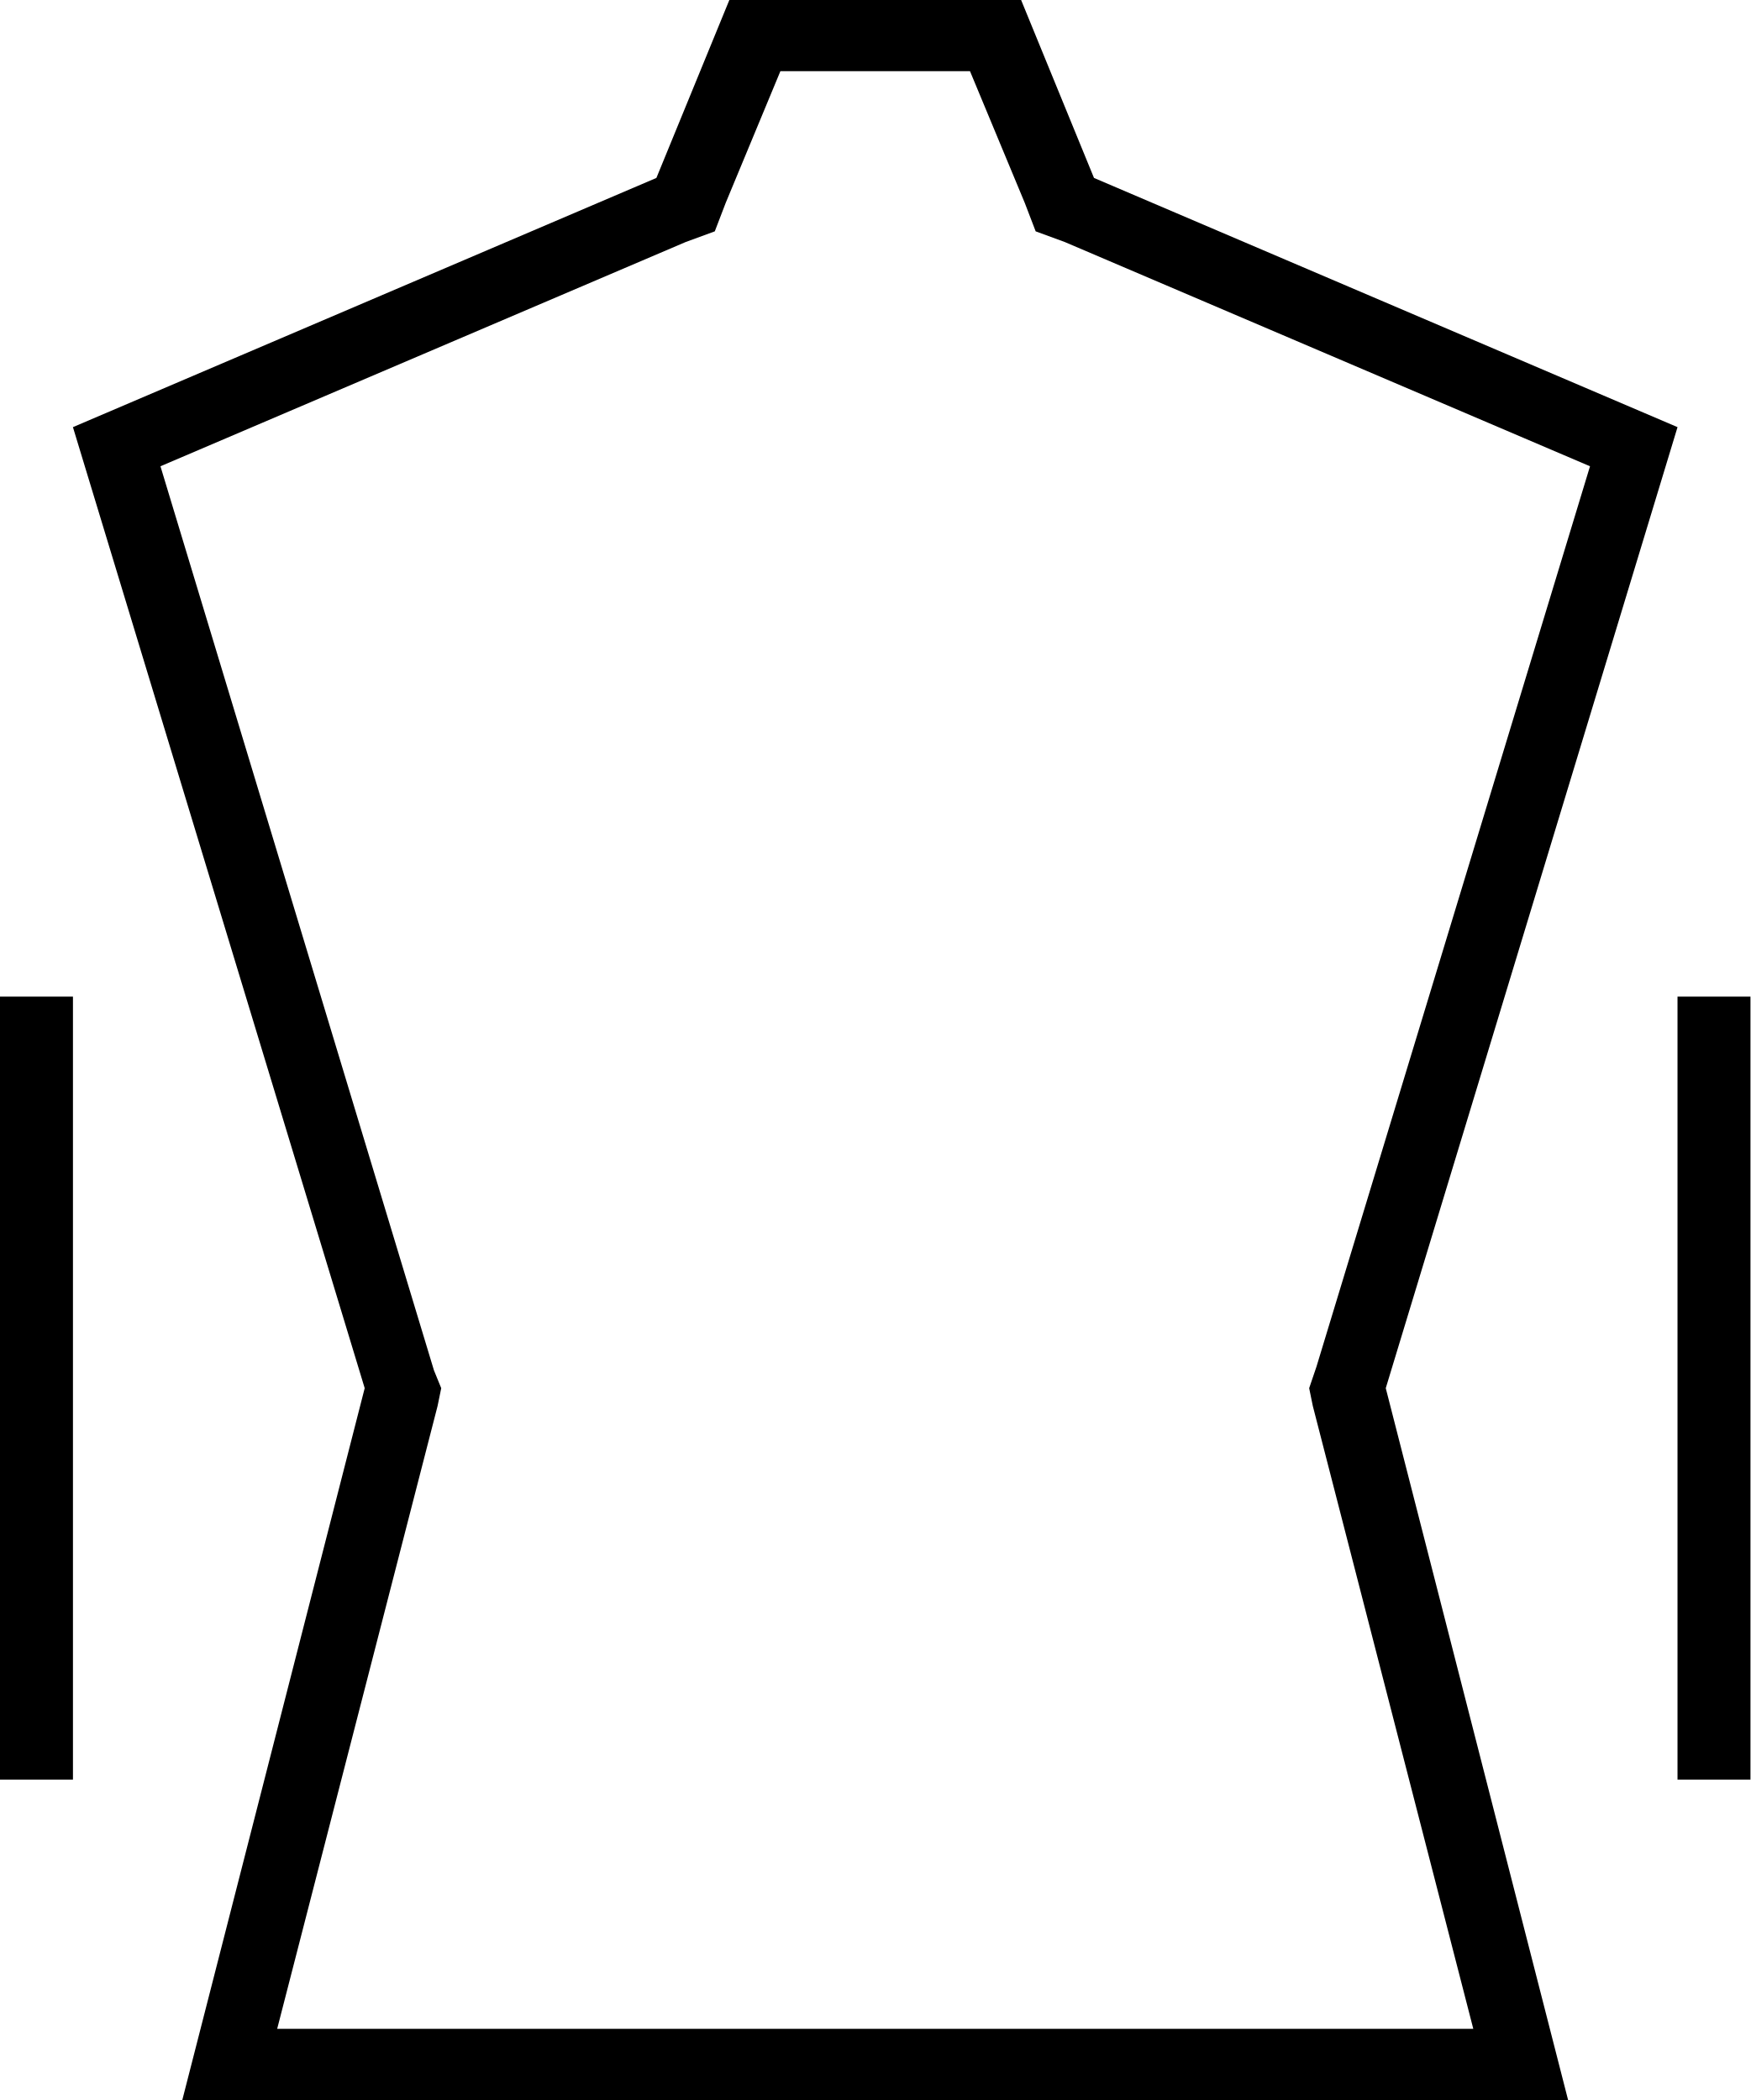
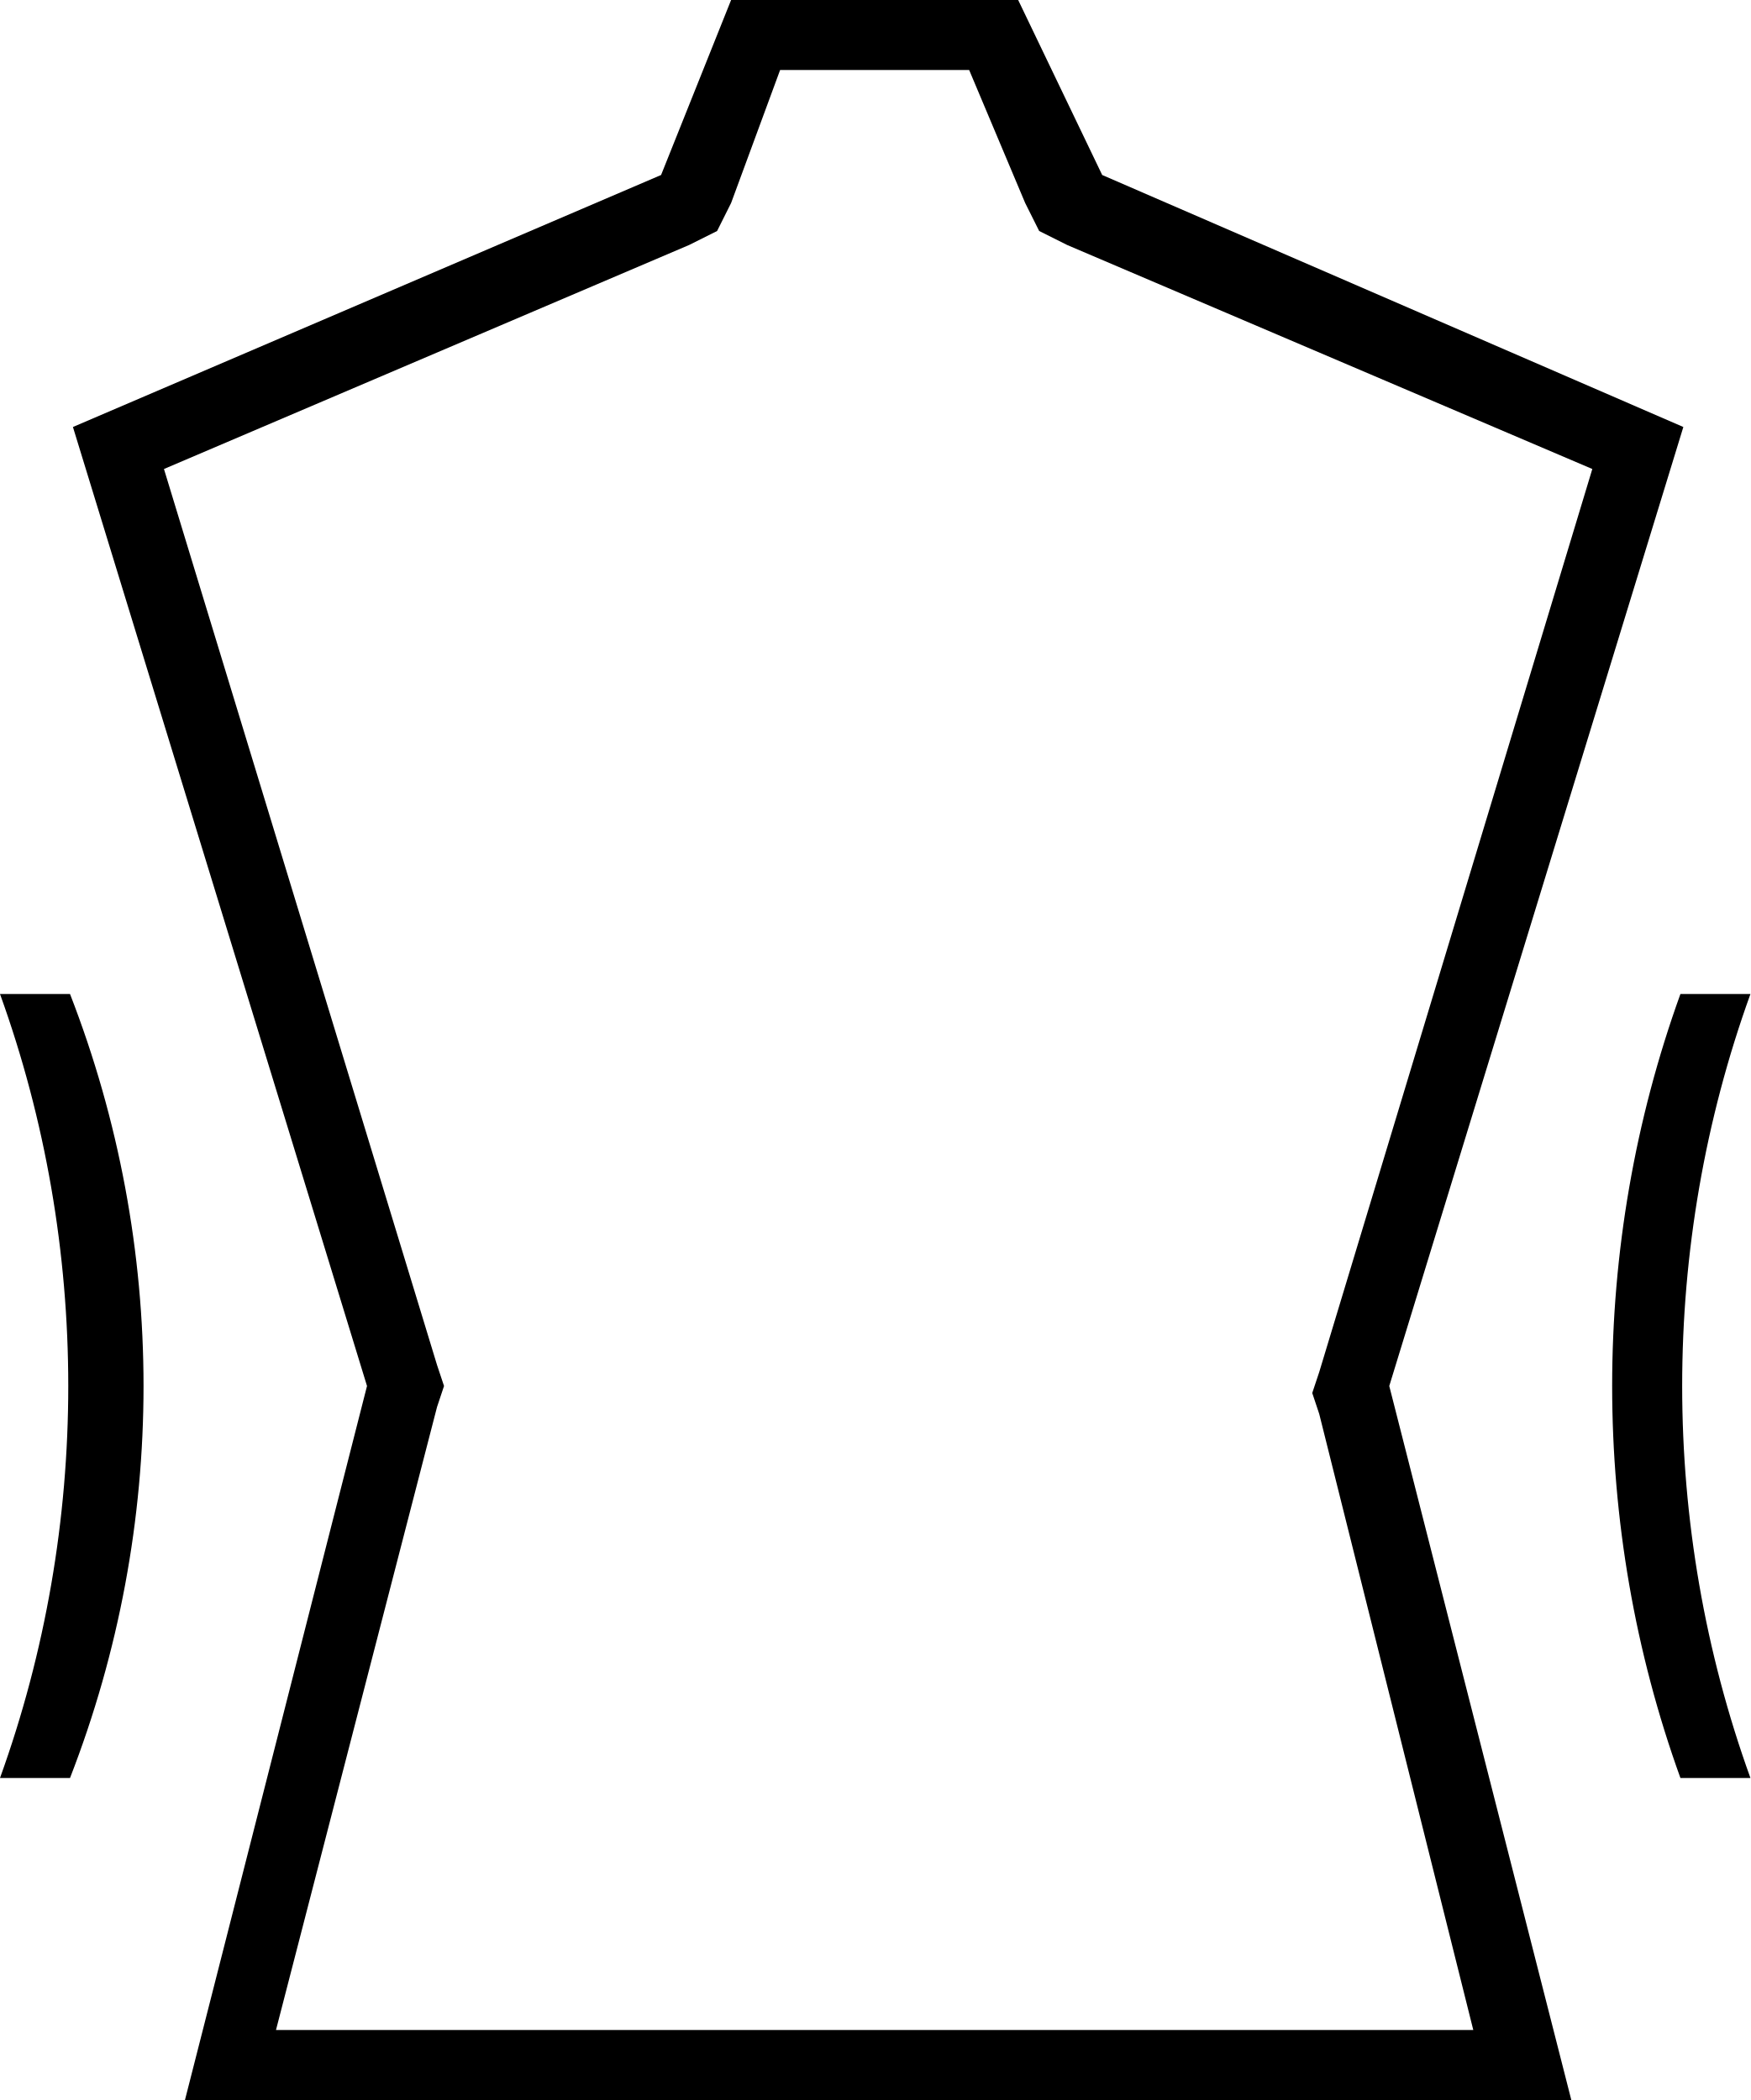
- <svg xmlns="http://www.w3.org/2000/svg" width="25px" height="30px" viewBox="0 0 25 30" version="1.1">
-   <defs />
-   <g id="Page-1" stroke="none" stroke-width="1" fill="none" fill-rule="evenodd">
-     <g id="Карточка-товара" transform="translate(-1175, -1082)" fill-rule="nonzero" fill="#000000">
-       <g id="icon_hape" transform="translate(1175, 1082)">
+ <svg xmlns="http://www.w3.org/2000/svg" version="1.1" id="Layer_1" x="0px" y="0px" width="25px" height="30px" viewBox="0 0 25 30" style="enable-background:new 0 0 25 30;" xml:space="preserve">
+   <g id="Page-1">
+     <g id="Карточка-товара" transform="translate(-1175, -1037)">
+       <g id="icon_slim" transform="translate(1175, 1037)">
        <g id="Group">
          <g id="Layer_5_" transform="translate(1.041667, 0)">
            <g id="Layer">
-               <path d="M12.812,1.017 L13.594,2.898 L13.75,3.305 L14.167,3.458 L21.667,6.661 L17.76,19.525 L17.656,19.831 L17.708,20.085 L20,28.983 L2.917,28.983 L5.208,20.085 L5.26,19.831 L5.156,19.576 L1.25,6.661 L8.75,3.458 L9.167,3.305 L9.323,2.898 L10.104,1.017 L12.812,1.017 L12.812,1.017 Z M13.542,0 L9.375,0 L8.333,2.542 L0,6.102 L4.167,19.831 L1.562,30 L21.354,30 L18.75,19.831 L22.917,6.102 L14.583,2.542 L13.542,0 L13.542,0 Z" id="Shape" />
+               <path id="Shape" d="M12.8,1l0.8,1.9l0.2,0.4l0.4,0.2l7.5,3.2l-3.9,12.9l-0.1,0.3l0.1,0.3L20,29H2.9l2.3-8.9l0.1-0.3l-0.1-0.3        L1.3,6.7l7.5-3.2l0.4-0.2l0.2-0.4L10.1,1H12.8L12.8,1z M13.5,0H9.4l-1,2.5L0,6.1l4.2,13.7L1.6,30h19.8l-2.6-10.2l4.2-13.7        l-8.3-3.6L13.5,0L13.5,0z" />
            </g>
          </g>
-           <g id="Layer_4_" transform="translate(23.95833, 14.23729)">
-             <g id="Layer_1_">
-               <rect id="Rectangle-path" x="0" y="0" width="1.042" height="11.186" />
-             </g>
+           <g>
+             <path d="M25,14.2h-1l0,0c-1.3,3.6-1.3,7.6,0,11.2l0,0h1l0,0C23.7,21.8,23.7,17.8,25,14.2L25,14.2z" />
          </g>
-           <g id="Layer_3_" transform="translate(0, 14.23729)">
-             <g id="Layer_2_">
-               <rect id="Rectangle-path" x="0" y="0" width="1.042" height="11.186" />
-             </g>
+           <g>
+             <path d="M1,14.2H0l0,0c1.3,3.6,1.3,7.6,0,11.2l0,0h1l0,0C2.4,21.8,2.4,17.8,1,14.2L1,14.2z" />
          </g>
        </g>
      </g>
    </g>
  </g>
</svg>
